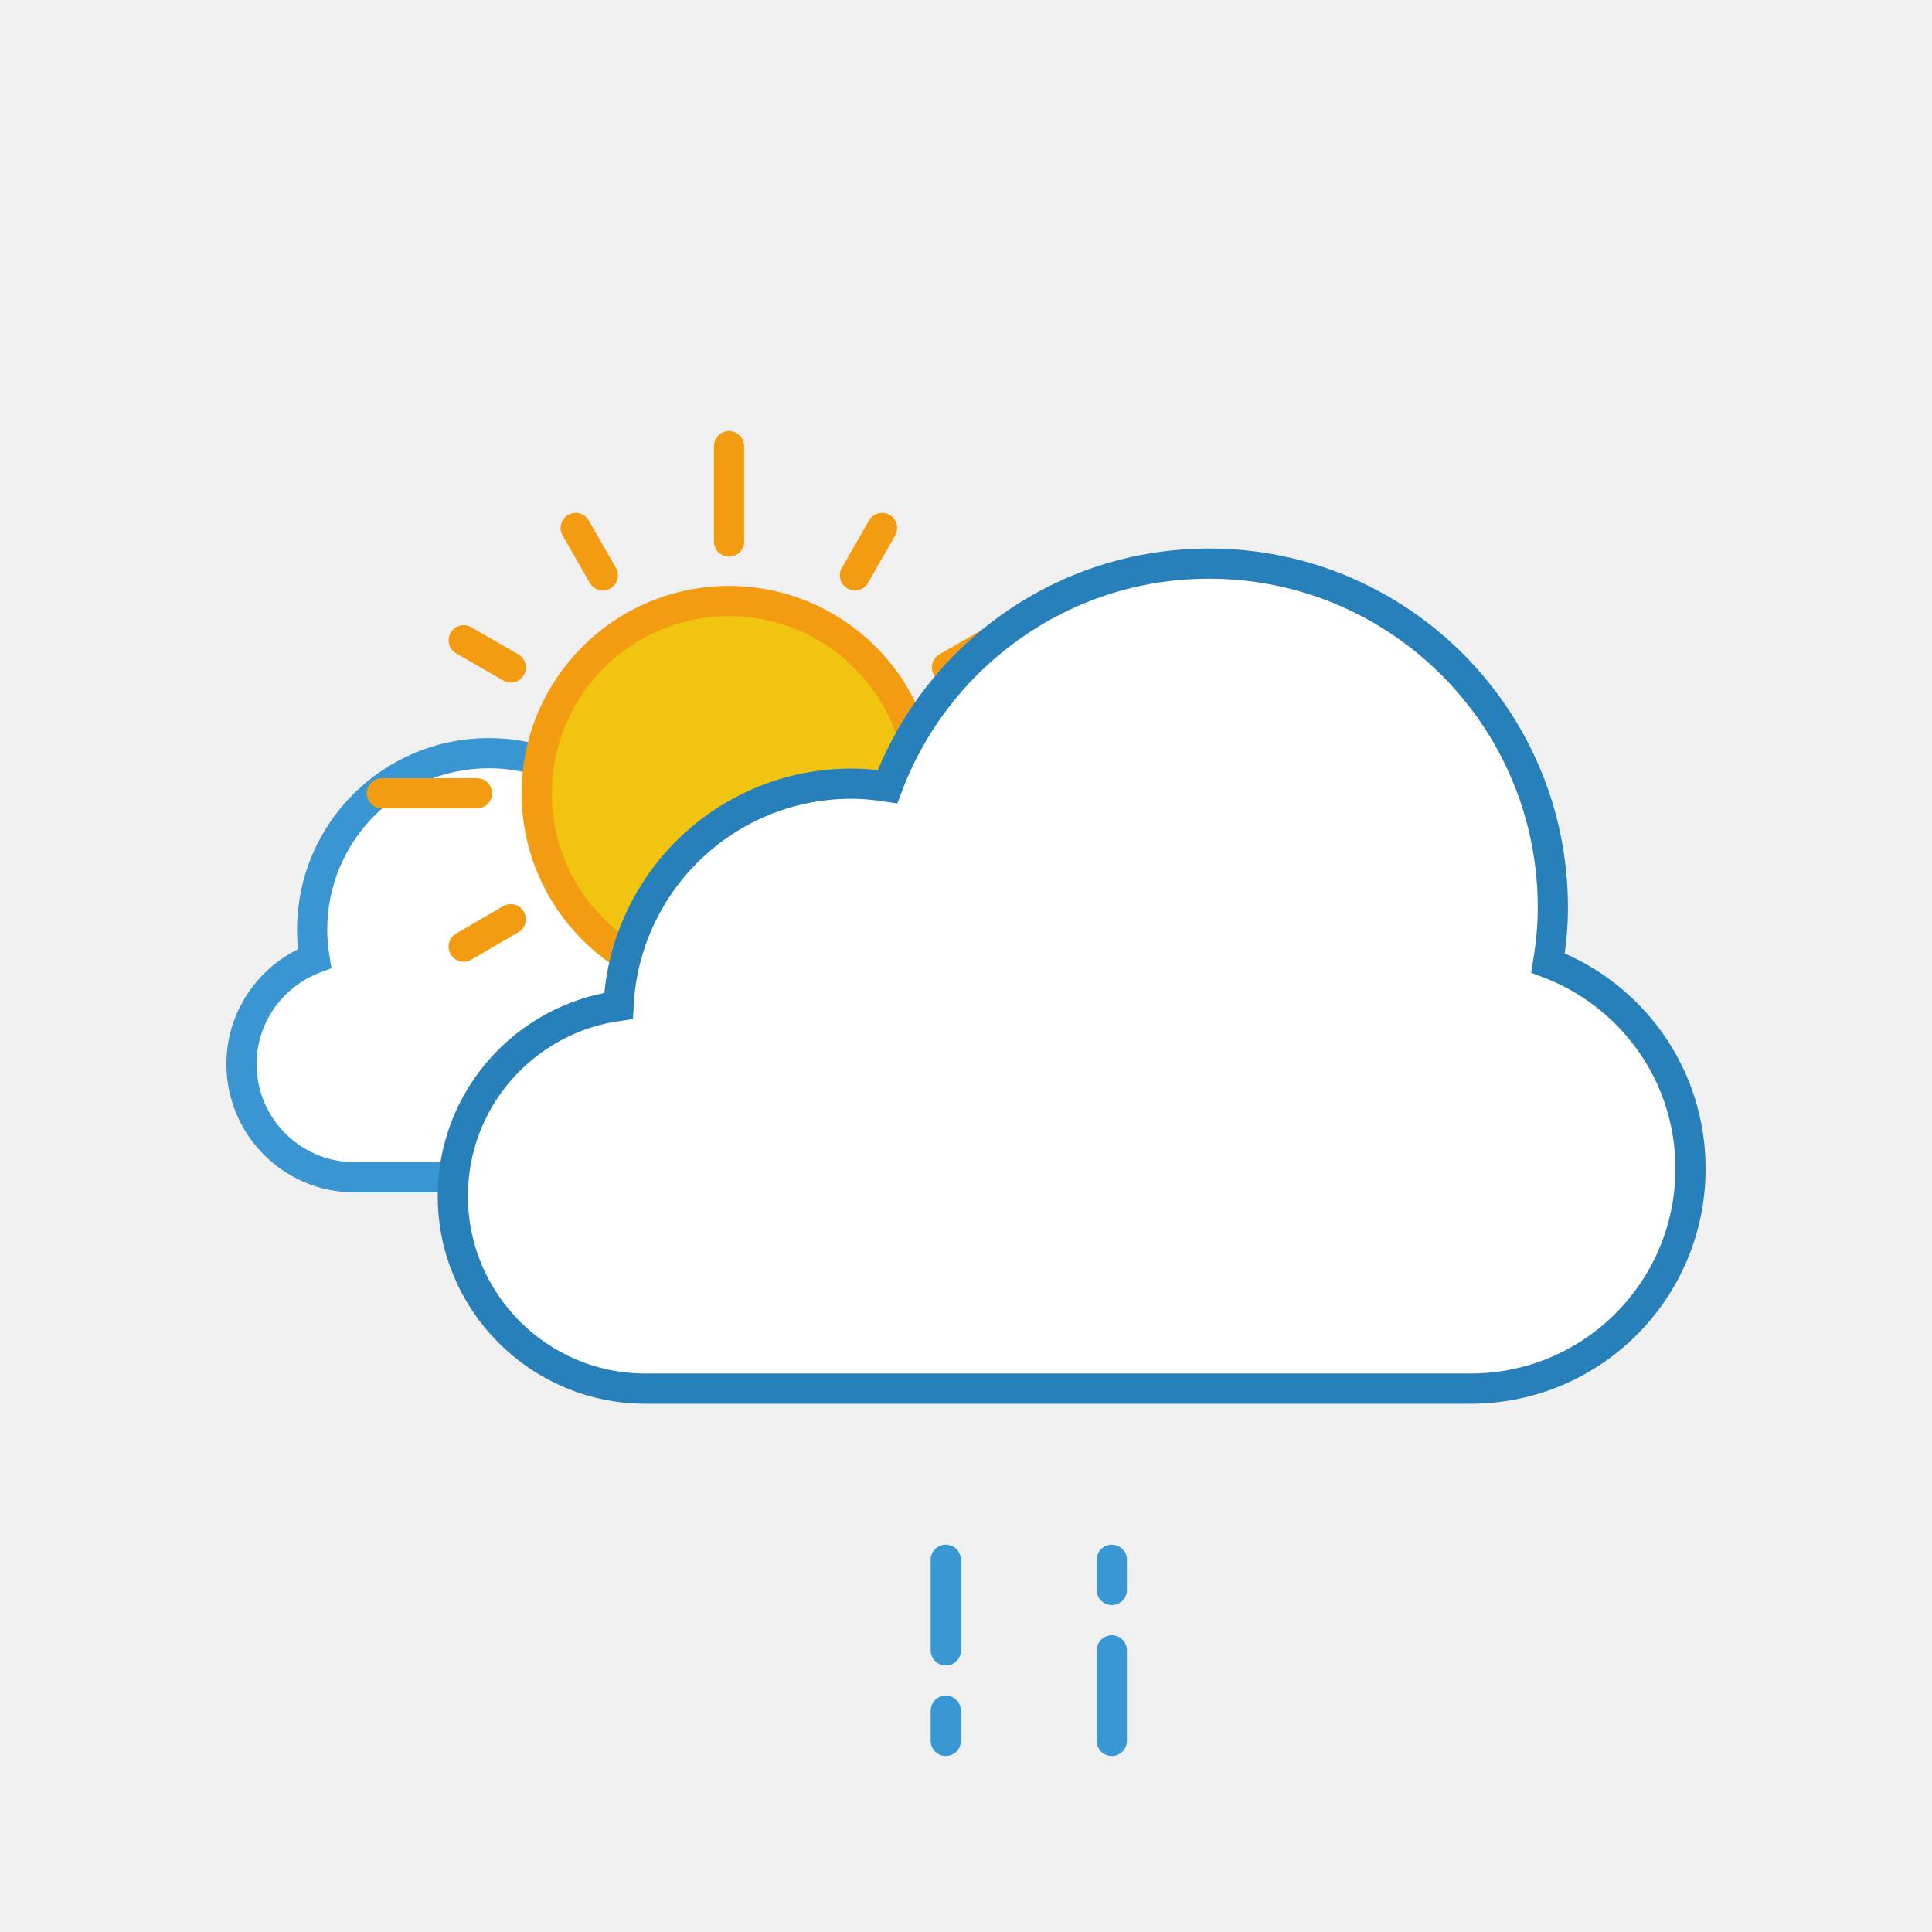
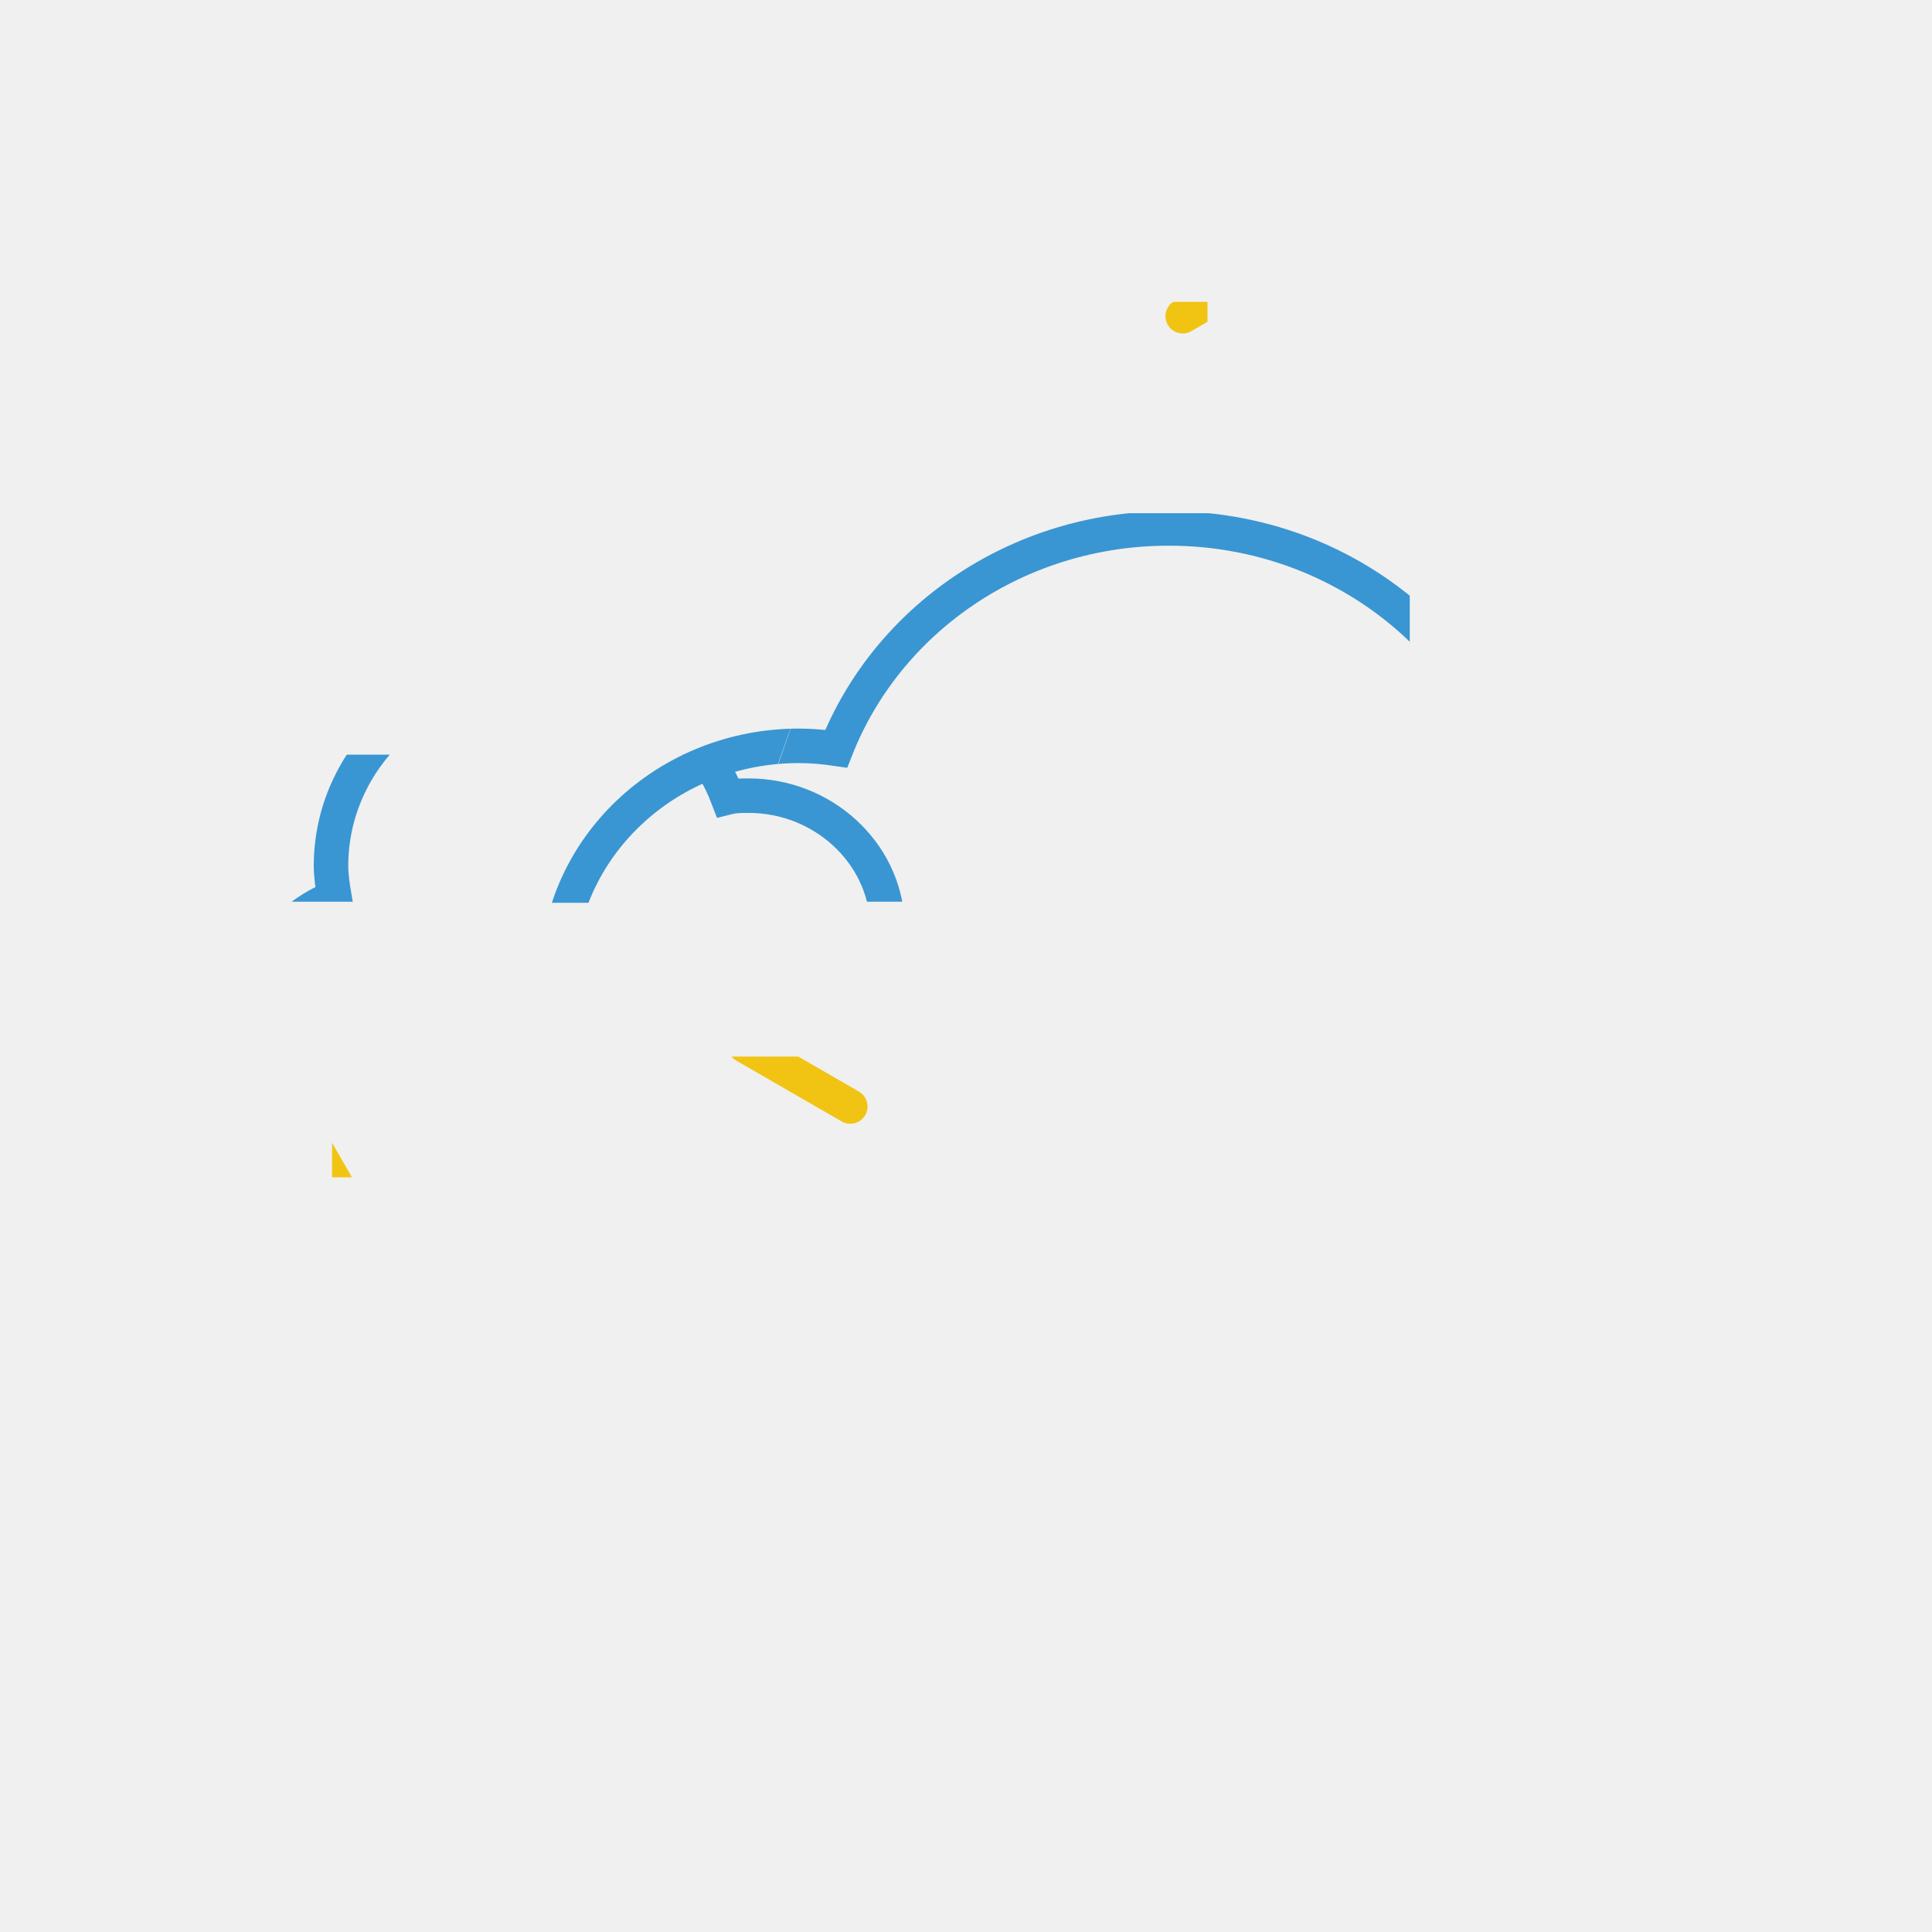
- <svg xmlns="http://www.w3.org/2000/svg" version="1.1" x="0px" y="0px" viewBox="0 0 64 64" style="enable-background:new 0 0 64 64;" xml:space="preserve">
-   <style type="text/css">
- 	.st0{display:none;}
- 	.st1{display:inline;fill:#B1B1B1;}
- 	.st2{display:inline;fill:none;stroke:#868686;stroke-miterlimit:10;}
- 	.st3{display:inline;}
- 	.st4{fill:none;stroke:#868686;stroke-miterlimit:10;}
- 	.st5{fill:#ECECEC;stroke:#868686;stroke-miterlimit:10;}
- 	.st6{fill:#FFFFFF;stroke:#3996D2;stroke-miterlimit:10;}
- 	.st7{fill:#F1C40F;stroke:#F39C12;stroke-miterlimit:10;}
- 	.st8{fill:#F1C40F;stroke:#F39C12;stroke-linecap:round;stroke-miterlimit:10;}
- 	.st9{fill:#FFFFFF;stroke:#2780BA;stroke-miterlimit:10;}
- 	.st10{fill:none;stroke:#3997D3;stroke-linecap:round;stroke-linejoin:round;stroke-miterlimit:10;}
+ <svg xmlns="http://www.w3.org/2000/svg" id="svg" width="112" height="112" version="1.1" viewBox="0 0 64 64" class="noscale">
+   <style>
+ 
+ .cloud {
+ 	fill: none;
+ 	stroke: #3996d2;
+ }
+ 
+ .sun {
+ 	fill: none;
+ 	stroke: #f1c413;
+ }
+ 
+ .rain {
+ 	stroke: #74b9ff;
+ }
+ 
+ .fog {
+ 	stroke: #ffffff;
+ }
+ 
+ .outline {
+ 	fill: none;
+ 	stroke-width: 2px;
+ 
+ }
+ 
+ .mask {
+ 	fill: black !important;
+ 	stroke: black !important;
+ 	stroke-width: 5px !important;
+ }
+ 
+ .noscale * {
+ 	stroke-linecap: round;
+ 	vector-effect: non-scaling-stroke;
+ }
+ 
</style>
-   <g id="Layer_1" class="st0">
-     <path class="st1" d="M0,0v17v30v17h64V47V17V0H0z M58,47H6V17h52V47z" />
-     <rect class="st2" width="64" height="64" />
-     <rect x="6" y="17" class="st2" width="52" height="30" />
-     <rect x="6" y="14" class="st2" width="52" height="3" />
-     <rect x="6" y="47" class="st2" width="52" height="3" />
-     <rect x="13" y="50" class="st2" width="42" height="9" />
-   </g>
-   <g id="Layer_2" class="st0">
-     <g class="st3">
-       <rect x="13" y="50" class="st4" width="42" height="9" />
-       <rect x="29.5" y="50" class="st5" width="9" height="9" />
-     </g>
-   </g>
-   <g id="Layer_3">
-     <path class="st6" d="M10.42,31.75c-0.05-0.31-0.08-0.62-0.08-0.95c0-3.23,2.62-5.85,5.85-5.85c2.51,0,4.64,1.58,5.47,3.8   c0.2-0.03,0.4-0.05,0.61-0.05c2.13,0,3.87,1.68,3.97,3.78c1.59,0.22,2.82,1.59,2.82,3.24c0,1.81-1.47,3.28-3.28,3.28H11.75   C9.68,39,8,37.32,8,35.25C8,33.65,9.01,32.29,10.42,31.75z" />
-     <g>
-       <circle class="st7" cx="24.15" cy="26.28" r="6.37" />
-       <line class="st8" x1="24.15" y1="17.94" x2="24.15" y2="14.78" />
-       <line class="st8" x1="24.15" y1="37.78" x2="24.15" y2="34.63" />
-       <line class="st8" x1="32.49" y1="26.28" x2="35.65" y2="26.28" />
-       <line class="st8" x1="12.65" y1="26.28" x2="15.8" y2="26.28" />
-       <path class="st8" d="M18.4,16.32" />
-       <path class="st8" d="M19.97,19.06" />
-       <path class="st8" d="M28.32,33.51" />
-       <path class="st8" d="M29.9,36.24" />
-       <path class="st8" d="M34.1,20.53" />
-       <path class="st8" d="M31.37,22.11" />
-       <path class="st8" d="M16.92,30.45" />
-       <path class="st8" d="M14.19,32.03" />
-       <line class="st8" x1="16.92" y1="22.11" x2="15.36" y2="21.21" />
-       <line class="st8" x1="32.93" y1="31.36" x2="31.37" y2="30.45" />
-       <line class="st8" x1="28.32" y1="19.06" x2="29.22" y2="17.49" />
-       <line class="st8" x1="19.07" y1="35.07" x2="19.97" y2="33.51" />
-       <line class="st8" x1="19.97" y1="19.06" x2="19.07" y2="17.49" />
-       <line class="st8" x1="29.22" y1="35.07" x2="28.32" y2="33.51" />
-       <line class="st8" x1="31.37" y1="22.11" x2="32.93" y2="21.21" />
-       <line class="st8" x1="15.36" y1="31.36" x2="16.92" y2="30.45" />
-     </g>
-     <path class="st9" d="M51.28,31.9c0.1-0.6,0.16-1.21,0.16-1.84c0-6.29-5.1-11.39-11.39-11.39c-4.88,0-9.03,3.08-10.65,7.39   c-0.39-0.06-0.79-0.1-1.19-0.1c-4.15,0-7.52,3.26-7.72,7.36C17.39,33.75,15,36.4,15,39.62c0,3.52,2.86,6.38,6.38,6.38h27.33   c4.03,0,7.29-3.26,7.29-7.29C56,35.59,54.04,32.94,51.28,31.9z" />
-     <line class="st10" x1="36.83" y1="51.67" x2="36.83" y2="52.67" />
-     <line class="st10" x1="31.33" y1="51.67" x2="31.33" y2="54.67" />
-     <line class="st10" x1="31.33" y1="56.67" x2="31.33" y2="57.67" />
-     <line class="st10" x1="36.83" y1="54.67" x2="36.83" y2="57.67" />
-   </g>
+   <defs>
+     <symbol id="cloud-big" viewBox="0 0 43 27.73">
+       <path vector-effect="non-scaling-stroke" d=" M 37.678 13.447 C 40.495 14.468 42.511 17.065 42.5 20.101 C 42.5 24.044 39.158 27.233 35.034 27.233 L 7.031 27.233 C 3.422 27.233 0.5 24.445 0.5 20.999 C 0.5 17.848 2.944 15.261 6.124 14.831 C 6.334 10.821 9.79 7.632 14.039 7.632 C 14.459 7.632 14.86 7.67 15.261 7.728 C 16.922 3.508 21.171 0.5 26.174 0.5 C 32.618 0.5 37.841 5.493 37.841 11.642 C 37.841 12.263 37.783 12.855 37.678 13.447 L 37.678 13.447 Z " />
+     </symbol>
+     <symbol id="cloud-small" viewBox="0 0 43 27.73">
+       <path vector-effect="non-scaling-stroke" d="M5.3,13.4c-0.1-0.6-0.2-1.2-0.2-1.8c0-6.1,5.2-11.1,11.7-11.1 c5,0,9.3,3,10.9,7.2c0.4-0.1,0.8-0.1,1.2-0.1c4.2,0,7.7,3.2,7.9,7.2c3.2,0.4,5.6,3,5.6,6.2c0,3.4-2.9,6.2-6.5,6.2H8 c-4.1,0-7.5-3.2-7.5-7.1C0.5,17.1,2.5,14.5,5.3,13.4L5.3,13.4z" />
+     </symbol>
+     <symbol id="sun" viewBox="0 0 36 36">
+       <g transform-origin="center center" id="sunUse">
+         <animateTransform attributeName="transform" type="rotate" from="0" to="360" dur="30s" repeatCount="indefinite" />
+         <circle id="sun_orb" cx="18" cy="18" r="9" />
+         <g transform-origin="center">
+           <g transform-origin="center" transform="rotate(0)">
+             <line transform="translate(30 18)" x1="0" y1="0" x2="5" y2="0">
+               <animateTransform attributeName="transform" type="scale" additive="sum" values="1 1; .2 1; 1 1" begin="0s" dur="2s" repeatCount="indefinite" />
+             </line>
+           </g>
+           <g transform-origin="center" transform="rotate(30)">
+             <line transform="translate(30 18)" x1="0" y1="0" x2="5" y2="0">
+               <animateTransform attributeName="transform" type="scale" additive="sum" values="1 1; .2 1; 1 1" begin="-1s" dur="2s" repeatCount="indefinite" />
+             </line>
+           </g>
+           <g transform-origin="center" transform="rotate(60)">
+             <line transform="translate(30 18)" x1="0" y1="0" x2="5" y2="0">
+               <animateTransform attributeName="transform" type="scale" additive="sum" values="1 1; .2 1; 1 1" begin="0s" dur="2s" repeatCount="indefinite" />
+             </line>
+           </g>
+           <g transform-origin="center" transform="rotate(90)">
+             <line transform="translate(30 18)" x1="0" y1="0" x2="5" y2="0">
+               <animateTransform attributeName="transform" type="scale" additive="sum" values="1 1; .2 1; 1 1" begin="-1s" dur="2s" repeatCount="indefinite" />
+             </line>
+           </g>
+           <g transform-origin="center" transform="rotate(120)">
+             <line transform="translate(30 18)" x1="0" y1="0" x2="5" y2="0">
+               <animateTransform attributeName="transform" type="scale" additive="sum" values="1 1; .2 1; 1 1" begin="0s" dur="2s" repeatCount="indefinite" />
+             </line>
+           </g>
+           <g transform-origin="center" transform="rotate(150)">
+             <line transform="translate(30 18)" x1="0" y1="0" x2="5" y2="0">
+               <animateTransform attributeName="transform" type="scale" additive="sum" values="1 1; .2 1; 1 1" begin="-1s" dur="2s" repeatCount="indefinite" />
+             </line>
+           </g>
+           <g transform-origin="center" transform="rotate(180)">
+             <line transform="translate(30 18)" x1="0" y1="0" x2="5" y2="0">
+               <animateTransform attributeName="transform" type="scale" additive="sum" values="1 1; .2 1; 1 1" begin="0s" dur="2s" repeatCount="indefinite" />
+             </line>
+           </g>
+           <g transform-origin="center" transform="rotate(210)">
+             <line transform="translate(30 18)" x1="0" y1="0" x2="5" y2="0">
+               <animateTransform attributeName="transform" type="scale" additive="sum" values="1 1; .2 1; 1 1" begin="-1s" dur="2s" repeatCount="indefinite" />
+             </line>
+           </g>
+           <g transform-origin="center" transform="rotate(240)">
+             <line transform="translate(30 18)" x1="0" y1="0" x2="5" y2="0">
+               <animateTransform attributeName="transform" type="scale" additive="sum" values="1 1; .2 1; 1 1" begin="0s" dur="2s" repeatCount="indefinite" />
+             </line>
+           </g>
+           <g transform-origin="center" transform="rotate(270)">
+             <line transform="translate(30 18)" x1="0" y1="0" x2="5" y2="0">
+               <animateTransform attributeName="transform" type="scale" additive="sum" values="1 1; .2 1; 1 1" begin="-1s" dur="2s" repeatCount="indefinite" />
+             </line>
+           </g>
+           <g transform-origin="center" transform="rotate(300)">
+             <line transform="translate(30 18)" x1="0" y1="0" x2="5" y2="0">
+               <animateTransform attributeName="transform" type="scale" additive="sum" values="1 1; .2 1; 1 1" begin="0s" dur="2s" repeatCount="indefinite" />
+             </line>
+           </g>
+           <g transform-origin="center" transform="rotate(330)">
+             <line transform="translate(30 18)" x1="0" y1="0" x2="5" y2="0">
+               <animateTransform attributeName="transform" type="scale" additive="sum" values="1 1; .2 1; 1 1" begin="-1s" dur="2s" repeatCount="indefinite" />
+             </line>
+           </g>
+         </g>
+       </g>
+     </symbol>
+     <symbol id="rain" viewBox="0 0 27 22">
+       <path stroke-dash-width="3" d="M17,0.8c-2.1,6-4.1,11.7-6.1,17.6" stroke-dasharray="5.25, 33.25" stroke-dashoffset="43.75">
+         <animate attributeName="stroke-dashoffset" begin="0s" dur="0.7s" repeatCount="indefinite" from="43.75" to="5.25" />
+       </path>
+       <path stroke-dash-width="3" d="M10.8,18.4c0,0-2.8-5.1-8.8-2.9" stroke-dasharray="5.25, 19.25" stroke-dashoffset="29.75">
+         <animate attributeName="stroke-dashoffset" begin=".6s" dur="0.7s" repeatCount="indefinite" from="29.75" to="5.25" />
+         <animate attributeName="opacity" from="1.2" to="0" begin="0.6s" dur="0.7s" repeatCount="indefinite" />
+       </path>
+       <path stroke-dash-width="1" d="M11,19c0,0,4.9-3.3,7.7,1.7" stroke-dasharray="1.75, 17.5" stroke-dashoffset="21">
+         <animate attributeName="stroke-dashoffset" begin=".6s" dur="0.7s" repeatCount="indefinite" from="21" to="1.75" />
+         <animate attributeName="opacity" from="1.2" to="0" begin="0.6s" dur="0.7s" repeatCount="indefinite" />
+       </path>
+       <path stroke-dash-width="1" d="M11,19c0,0-5-3-9,2" stroke-dasharray="1.75, 19.25" stroke-dashoffset="22.75">
+         <animate attributeName="stroke-dashoffset" begin=".6s" dur="0.7s" repeatCount="indefinite" from="22.75" to="1.75" />
+         <animate attributeName="opacity" from="1.2" to="0" begin="0.6s" dur="0.7s" repeatCount="indefinite" />
+       </path>
+       <path stroke-dash-width="1" d="M11,19c0,0,4.8-5.7,10.5-2" stroke-dasharray="1.75, 21" stroke-dashoffset="24.5">
+         <animate attributeName="stroke-dashoffset" begin=".6s" dur="0.7s" repeatCount="indefinite" from="24.5" to="1.75" />
+         <animate attributeName="opacity" from="1.2" to="0" begin="0.6s" dur="0.7s" repeatCount="indefinite" />
+       </path>
+     </symbol>
+     <symbol id="fog" viewBox="0 0 55 3">
+       <path stroke-dash-width="30" d="M0.5,0.99c2.45,0,2.45,1,4.91,1c2.45,0,2.45-1,4.9-1c2.45,0,2.45,1,4.91,1c2.45,0,2.45-1,4.91-1 c2.45,0,2.45,1,4.91,1c2.45,0,2.45-1,4.91-1c2.45,0,2.45,1,4.91,1c2.45,0,2.45-1,4.91-1c2.46,0,2.46,1,4.91,1c2.46,0,2.46-1,4.91-1 s2.46,1,4.91,1" />
+     </symbol>
+     <symbol id="use_rain-1--rain" viewBox="0 0 27 22">
+       <path stroke-dash-width="3" d="M17,0.8c-2.1,6-4.1,11.7-6.1,17.6" stroke-dasharray="5.25, 33.25" stroke-dashoffset="43.75">
+         <animate attributeName="stroke-dashoffset" begin="0s" dur="0.7s" repeatCount="indefinite" from="43.75" to="5.25" />
+       </path>
+       <path stroke-dash-width="3" d="M10.8,18.4c0,0-2.8-5.1-8.8-2.9" stroke-dasharray="5.25, 19.25" stroke-dashoffset="29.75">
+         <animate attributeName="stroke-dashoffset" begin=".6s" dur="0.7s" repeatCount="indefinite" from="29.75" to="5.25" />
+         <animate attributeName="opacity" from="1.2" to="0" begin="0.6s" dur="0.7s" repeatCount="indefinite" />
+       </path>
+       <path stroke-dash-width="1" d="M11,19c0,0,4.9-3.3,7.7,1.7" stroke-dasharray="1.75, 17.5" stroke-dashoffset="21">
+         <animate attributeName="stroke-dashoffset" begin=".6s" dur="0.7s" repeatCount="indefinite" from="21" to="1.75" />
+         <animate attributeName="opacity" from="1.2" to="0" begin="0.6s" dur="0.7s" repeatCount="indefinite" />
+       </path>
+       <path stroke-dash-width="1" d="M11,19c0,0-5-3-9,2" stroke-dasharray="1.75, 19.25" stroke-dashoffset="22.75">
+         <animate attributeName="stroke-dashoffset" begin=".6s" dur="0.7s" repeatCount="indefinite" from="22.75" to="1.75" />
+         <animate attributeName="opacity" from="1.2" to="0" begin="0.6s" dur="0.7s" repeatCount="indefinite" />
+       </path>
+       <path stroke-dash-width="1" d="M11,19c0,0,4.8-5.7,10.5-2" stroke-dasharray="1.75, 21" stroke-dashoffset="24.5">
+         <animate attributeName="stroke-dashoffset" begin=".6s" dur="0.7s" repeatCount="indefinite" from="24.5" to="1.75" />
+         <animate attributeName="opacity" from="1.2" to="0" begin="0.6s" dur="0.7s" repeatCount="indefinite" />
+       </path>
+     </symbol>
+     <symbol id="use_rain-2--rain" viewBox="0 0 27 22">
+       <path stroke-dash-width="3" d="M17,0.8c-2.1,6-4.1,11.7-6.1,17.6" stroke-dasharray="5.25, 33.25" stroke-dashoffset="43.75">
+         <animate attributeName="stroke-dashoffset" begin="0.35s" dur="0.7s" repeatCount="indefinite" from="43.75" to="5.25" />
+       </path>
+       <path stroke-dash-width="3" d="M10.8,18.4c0,0-2.8-5.1-8.8-2.9" stroke-dasharray="5.25, 19.25" stroke-dashoffset="29.75">
+         <animate attributeName="stroke-dashoffset" begin="0.95s" dur="0.7s" repeatCount="indefinite" from="29.75" to="5.25" />
+         <animate attributeName="opacity" from="1.2" to="0" begin="0.95s" dur="0.7s" repeatCount="indefinite" />
+       </path>
+       <path stroke-dash-width="1" d="M11,19c0,0,4.9-3.3,7.7,1.7" stroke-dasharray="1.75, 17.5" stroke-dashoffset="21">
+         <animate attributeName="stroke-dashoffset" begin="0.95s" dur="0.7s" repeatCount="indefinite" from="21" to="1.75" />
+         <animate attributeName="opacity" from="1.2" to="0" begin="0.95s" dur="0.7s" repeatCount="indefinite" />
+       </path>
+       <path stroke-dash-width="1" d="M11,19c0,0-5-3-9,2" stroke-dasharray="1.75, 19.25" stroke-dashoffset="22.75">
+         <animate attributeName="stroke-dashoffset" begin="0.95s" dur="0.7s" repeatCount="indefinite" from="22.75" to="1.75" />
+         <animate attributeName="opacity" from="1.2" to="0" begin="0.95s" dur="0.7s" repeatCount="indefinite" />
+       </path>
+       <path stroke-dash-width="1" d="M11,19c0,0,4.8-5.7,10.5-2" stroke-dasharray="1.75, 21" stroke-dashoffset="24.5">
+         <animate attributeName="stroke-dashoffset" begin="0.95s" dur="0.7s" repeatCount="indefinite" from="24.5" to="1.75" />
+         <animate attributeName="opacity" from="1.2" to="0" begin="0.95s" dur="0.7s" repeatCount="indefinite" />
+       </path>
+     </symbol>
+     <symbol id="use_rain-3--rain" viewBox="0 0 27 22">
+       <path stroke-dash-width="3" d="M17,0.8c-2.1,6-4.1,11.7-6.1,17.6" stroke-dasharray="5.25, 33.25" stroke-dashoffset="43.75">
+         <animate attributeName="stroke-dashoffset" begin="0.17s" dur="0.7s" repeatCount="indefinite" from="43.75" to="5.25" />
+       </path>
+       <path stroke-dash-width="3" d="M10.8,18.4c0,0-2.8-5.1-8.8-2.9" stroke-dasharray="5.25, 19.25" stroke-dashoffset="29.75">
+         <animate attributeName="stroke-dashoffset" begin="0.77s" dur="0.7s" repeatCount="indefinite" from="29.75" to="5.25" />
+         <animate attributeName="opacity" from="1.2" to="0" begin="0.77s" dur="0.7s" repeatCount="indefinite" />
+       </path>
+       <path stroke-dash-width="1" d="M11,19c0,0,4.9-3.3,7.7,1.7" stroke-dasharray="1.75, 17.5" stroke-dashoffset="21">
+         <animate attributeName="stroke-dashoffset" begin="0.77s" dur="0.7s" repeatCount="indefinite" from="21" to="1.75" />
+         <animate attributeName="opacity" from="1.2" to="0" begin="0.77s" dur="0.7s" repeatCount="indefinite" />
+       </path>
+       <path stroke-dash-width="1" d="M11,19c0,0-5-3-9,2" stroke-dasharray="1.75, 19.25" stroke-dashoffset="22.75">
+         <animate attributeName="stroke-dashoffset" begin="0.77s" dur="0.7s" repeatCount="indefinite" from="22.75" to="1.75" />
+         <animate attributeName="opacity" from="1.2" to="0" begin="0.77s" dur="0.7s" repeatCount="indefinite" />
+       </path>
+       <path stroke-dash-width="1" d="M11,19c0,0,4.8-5.7,10.5-2" stroke-dasharray="1.75, 21" stroke-dashoffset="24.5">
+         <animate attributeName="stroke-dashoffset" begin="0.77s" dur="0.7s" repeatCount="indefinite" from="24.5" to="1.75" />
+         <animate attributeName="opacity" from="1.2" to="0" begin="0.77s" dur="0.7s" repeatCount="indefinite" />
+       </path>
+     </symbol>
+     <symbol id="use_rain-4--rain" viewBox="0 0 27 22">
+       <path stroke-dash-width="3" d="M17,0.8c-2.1,6-4.1,11.7-6.1,17.6" stroke-dasharray="5.25, 33.25" stroke-dashoffset="43.75">
+         <animate attributeName="stroke-dashoffset" begin="0.5s" dur="0.7s" repeatCount="indefinite" from="43.75" to="5.25" />
+       </path>
+       <path stroke-dash-width="3" d="M10.8,18.4c0,0-2.8-5.1-8.8-2.9" stroke-dasharray="5.25, 19.25" stroke-dashoffset="29.75">
+         <animate attributeName="stroke-dashoffset" begin="1.1s" dur="0.7s" repeatCount="indefinite" from="29.75" to="5.25" />
+         <animate attributeName="opacity" from="1.2" to="0" begin="1.1s" dur="0.7s" repeatCount="indefinite" />
+       </path>
+       <path stroke-dash-width="1" d="M11,19c0,0,4.9-3.3,7.7,1.7" stroke-dasharray="1.75, 17.5" stroke-dashoffset="21">
+         <animate attributeName="stroke-dashoffset" begin="1.1s" dur="0.7s" repeatCount="indefinite" from="21" to="1.75" />
+         <animate attributeName="opacity" from="1.2" to="0" begin="1.1s" dur="0.7s" repeatCount="indefinite" />
+       </path>
+       <path stroke-dash-width="1" d="M11,19c0,0-5-3-9,2" stroke-dasharray="1.75, 19.25" stroke-dashoffset="22.75">
+         <animate attributeName="stroke-dashoffset" begin="1.1s" dur="0.7s" repeatCount="indefinite" from="22.75" to="1.75" />
+         <animate attributeName="opacity" from="1.2" to="0" begin="1.1s" dur="0.7s" repeatCount="indefinite" />
+       </path>
+       <path stroke-dash-width="1" d="M11,19c0,0,4.8-5.7,10.5-2" stroke-dasharray="1.75, 21" stroke-dashoffset="24.5">
+         <animate attributeName="stroke-dashoffset" begin="1.1s" dur="0.7s" repeatCount="indefinite" from="24.5" to="1.75" />
+         <animate attributeName="opacity" from="1.2" to="0" begin="1.1s" dur="0.7s" repeatCount="indefinite" />
+       </path>
+     </symbol>
+     <mask id="mask_cloud-smallasd">
+       <rect x="0" y="0" width="64" height="64" fill="#ffffff" />
+       <use width="44" height="28" x="4" y="-3" href="#cloud-big" class="cloud outline mask" />
+       <use width="29" height="29" x="3" y="-10" href="#sun" class="sun outline mask" />
+     </mask>
+     <mask id="mask_sunasd">
+       <rect x="0" y="0" width="64" height="64" fill="#ffffff" />
+       <use width="44" height="28" x="1" y="7" href="#cloud-big" class="cloud outline mask" />
+     </mask>
+     <mask id="mask_cloud-bigasd">
+       <rect x="0" y="0" width="64" height="64" fill="#ffffff" />
+       <use href="#use_rain-1--rain" class="rain rain-1 outline mask" x="-7" y="20" width="27" height="22" animation-delay="0.0s" />
+       <use href="#use_rain-2--rain" class="rain rain-2 outline mask" x="1" y="18" width="27" height="22" animation-delay="0.35s" />
+       <use href="#use_rain-3--rain" class="rain rain-3 outline mask" x="10" y="21" width="27" height="22" animation-delay="0.17s" />
+       <use href="#use_rain-4--rain" class="rain rain-4 outline mask" x="21" y="19" width="27" height="22" animation-delay="0.5s" />
+     </mask>
+   </defs>
+   <use id="use_cloud-small" width="25" height="20" x="8" y="20" href="#cloud-small" class="cloud outline" data-masks="['cloud-big', 'sun']" mask="url(#mask_cloud-smallasd)" />
+   <use id="use_sun" width="29" height="29" x="11" y="10" href="#sun" class="sun outline" data-masks="['cloud-big']" mask="url(#mask_sunasd)" />
+   <use id="use_cloud-big" width="44" height="28" x="12" y="17" href="#cloud-big" class="cloud outline" data-masks="['rain-1', 'rain-2', 'rain-3', 'rain-4']" mask="url(#mask_cloud-bigasd)" />
+   <use id="use_rain-1" href="#use_rain-1--rain" class="rain rain-1 outline" x="5" y="37" width="27" height="22" animation-delay="0.0s" />
+   <use id="use_rain-2" href="#use_rain-2--rain" class="rain rain-2 outline" x="13" y="35" width="27" height="22" animation-delay="0.35s" />
+   <use id="use_rain-3" href="#use_rain-3--rain" class="rain rain-3 outline" x="22" y="38" width="27" height="22" animation-delay="0.17s" />
+   <use id="use_rain-4" href="#use_rain-4--rain" class="rain rain-4 outline" x="33" y="36" width="27" height="22" animation-delay="0.5s" />
</svg>
